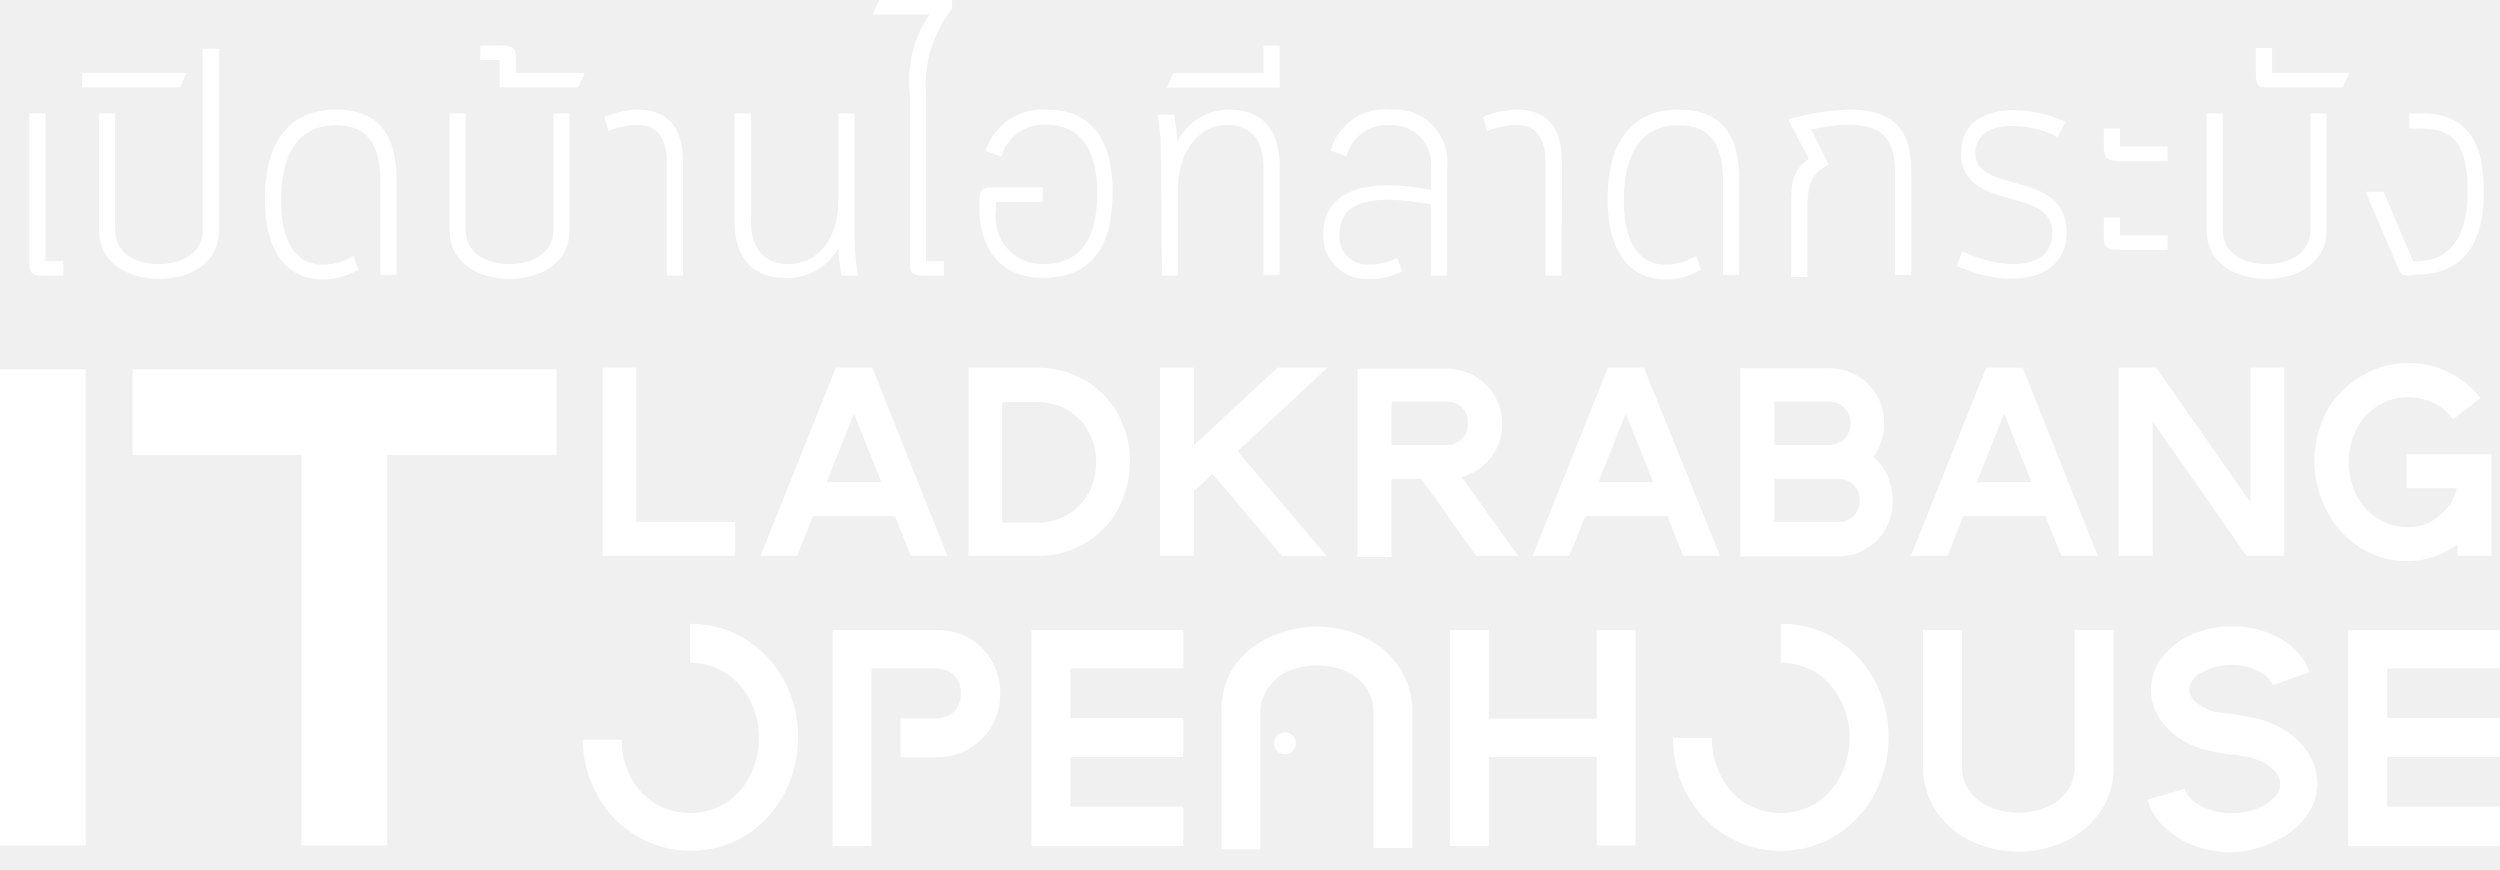
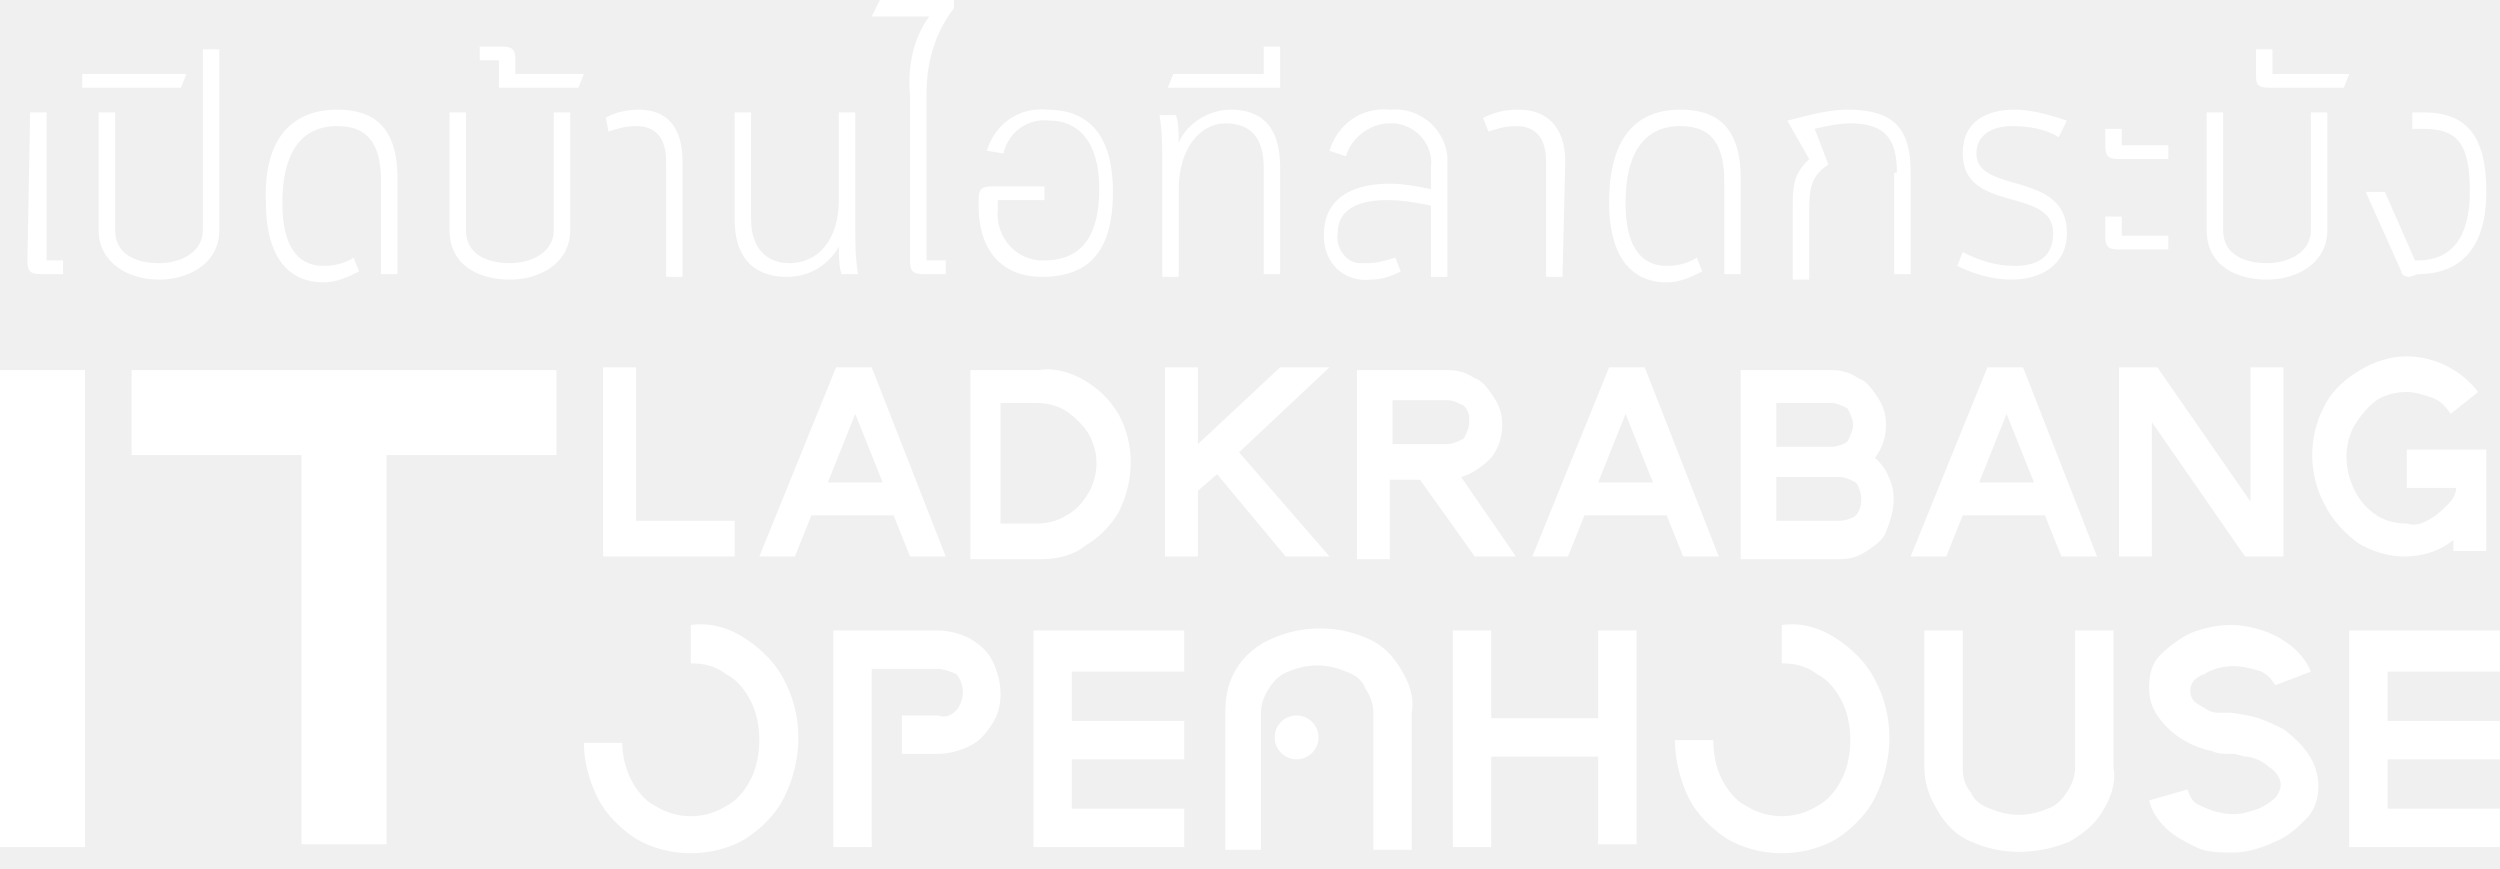
- <svg xmlns="http://www.w3.org/2000/svg" id="Layer_1" data-name="Layer 1" viewBox="0 0 91.25 31.73">
-   <defs>
-     <style>.cls-1{fill:#fff;}</style>
-   </defs>
-   <path class="cls-1" d="M1.07,4.14h.59V9.53h.65v.53H1.53c-.37,0-.46-.11-.46-.46Z" />
-   <path class="cls-1" d="M4.2,4.14V8.39c0,.88.79,1.25,1.6,1.25s1.6-.38,1.6-1.25V1.78H8V8.39c0,1.24-1.1,1.79-2.19,1.79S3.61,9.63,3.61,8.39V4.14Z" />
-   <path class="cls-1" d="M3,2.66H6.81l-.24.53H3Z" />
-   <path class="cls-1" d="M12.26,4c1.31,0,2.21.64,2.21,2.54v3.49h-.59V6.57c0-1.57-.71-2-1.62-2-1.42,0-2,1.12-2,2.75,0,1.47.51,2.34,1.53,2.34a2.13,2.13,0,0,0,1.11-.32l.18.5a2.53,2.53,0,0,1-1.29.36c-1.37,0-2.12-1.09-2.12-2.88C9.65,5,10.7,4,12.26,4Z" />
-   <path class="cls-1" d="M17,4.14V8.39c0,.88.79,1.25,1.6,1.25s1.6-.38,1.6-1.25V4.14h.59V8.39c0,1.24-1.1,1.79-2.19,1.79s-2.19-.54-2.19-1.79V4.14Z" />
-   <path class="cls-1" d="M18.83,2.66h2.51l-.24.53H18.24v-1h-.71V1.66h.78c.43,0,.52.11.52.5Z" />
-   <path class="cls-1" d="M24.93,10.06h-.59V5.91c0-.94-.4-1.35-1.08-1.35a3.24,3.24,0,0,0-1.05.22l-.15-.51A3.51,3.51,0,0,1,23.28,4c1,0,1.65.57,1.65,1.88Z" />
-   <path class="cls-1" d="M27.41,4.14V8.07c0,1.11.58,1.57,1.37,1.57,1,0,1.82-.82,1.82-2.34V4.14h.59V8.25a10.53,10.53,0,0,0,.12,1.81h-.59a6.34,6.34,0,0,1-.12-1,2.15,2.15,0,0,1-1.91,1.09c-1,0-1.88-.51-1.88-2.11V4.14Z" />
-   <path class="cls-1" d="M33.21,3.46A4.33,4.33,0,0,1,33.92.53H31.85L32.09,0h2.66V.32a4.48,4.48,0,0,0-.95,3.14V9.53h.65v.53h-.78c-.37,0-.46-.11-.46-.46Z" />
-   <path class="cls-1" d="M38.06,6.84v.53H36.35v.34a1.7,1.7,0,0,0,1.7,1.93c1.23,0,2-.7,2-2.6s-.9-2.49-1.82-2.49a1.61,1.61,0,0,0-1.68,1.17l-.58-.21A2.18,2.18,0,0,1,38.2,4c1.43,0,2.41.84,2.41,3s-.88,3.14-2.56,3.14c-1.3,0-2.3-.8-2.3-2.57V7.33c0-.37.08-.49.5-.49Z" />
-   <path class="cls-1" d="M42.38,6a10.53,10.53,0,0,0-.12-1.81h.59a6.34,6.34,0,0,1,.12,1A2.11,2.11,0,0,1,44.86,4c1,0,1.85.5,1.85,2.09v3.94h-.59V6.12c0-1.11-.54-1.56-1.38-1.56S43,5.37,43,6.9v3.16h-.59Z" />
-   <path class="cls-1" d="M42.59,3.2l.24-.53h3.29v-1h.59V3.2Z" />
-   <path class="cls-1" d="M52.82,10.06h-.59V7.46a9.75,9.75,0,0,0-1.57-.17c-1.33,0-1.76.51-1.76,1.22A1,1,0,0,0,50,9.65a2.13,2.13,0,0,0,1-.24l.18.5a2.51,2.51,0,0,1-1.14.27A1.58,1.58,0,0,1,48.3,8.51c0-1,.7-1.75,2.38-1.75a8.9,8.9,0,0,1,1.55.17v-.8a1.41,1.41,0,0,0-1.47-1.56,1.51,1.51,0,0,0-1.61,1.14l-.58-.21A2.05,2.05,0,0,1,50.76,4a1.91,1.91,0,0,1,2.06,2.09Z" />
-   <path class="cls-1" d="M57,10.06h-.59V5.91c0-.94-.4-1.35-1.08-1.35a3.24,3.24,0,0,0-1.05.22l-.15-.51A3.51,3.51,0,0,1,55.36,4c1,0,1.65.57,1.65,1.88Z" />
-   <path class="cls-1" d="M61.27,4c1.31,0,2.21.64,2.21,2.54v3.49h-.59V6.57c0-1.57-.71-2-1.62-2-1.42,0-2,1.12-2,2.75,0,1.47.51,2.34,1.53,2.34a2.13,2.13,0,0,0,1.11-.32l.18.5a2.53,2.53,0,0,1-1.29.36c-1.37,0-2.12-1.09-2.12-2.88C58.66,5,59.71,4,61.27,4Z" />
-   <path class="cls-1" d="M69.17,6.33c0-1.18-.38-1.78-1.73-1.78a6.11,6.11,0,0,0-1.33.18L66.74,6c-.66.37-.77.76-.77,1.65v2.46h-.59V7.46c0-.88.06-1.23.64-1.66l-.75-1.44A8.94,8.94,0,0,1,67.45,4c1.75,0,2.31.77,2.31,2.31v3.73h-.59Z" />
-   <path class="cls-1" d="M75.11,5a3.91,3.91,0,0,0-1.67-.41c-.73,0-1.34.3-1.34,1,0,1.54,3.33.56,3.33,2.89,0,1.25-1,1.69-2,1.69a4.63,4.63,0,0,1-2-.47l.19-.53a4.49,4.49,0,0,0,1.88.47c.75,0,1.41-.28,1.41-1.16,0-1.7-3.33-.72-3.33-2.89,0-1.15.91-1.57,1.93-1.57a4.51,4.51,0,0,1,1.87.43Z" />
-   <path class="cls-1" d="M77.38,5.34h1.74v.53H77.3c-.37,0-.51-.12-.51-.46V4.69h.59Zm0,3.25h1.74v.53H77.3c-.37,0-.51-.12-.51-.46V7.94h.59Z" />
-   <path class="cls-1" d="M81.13,4.14V8.39c0,.88.79,1.25,1.6,1.25s1.6-.38,1.6-1.25V4.14h.59V8.39c0,1.24-1.1,1.79-2.19,1.79s-2.19-.54-2.19-1.79V4.14Z" />
-   <path class="cls-1" d="M82.93,2.66h2.82l-.24.53h-2.7c-.37,0-.47-.07-.47-.44v-1h.59Z" />
-   <path class="cls-1" d="M87.9,10.06a.31.31,0,0,1-.35-.24L86.34,7H87l1.08,2.54h.12c1.16,0,1.87-.84,1.87-2.51s-.44-2.34-1.69-2.34h-.44V4.14h.44c1.66,0,2.28,1,2.28,2.88,0,2-.86,3-2.46,3Z" />
-   <g id="IT_Openhouse" data-name="IT Openhouse">
-     <path class="cls-1" d="M0,13.48V30.86H3.13V13.48Z" />
-     <path class="cls-1" d="M4.84,13.48v3.13H11V30.86h3.13V16.61h6.18V13.48Z" />
-     <path class="cls-1" d="M23.22,19.05V13.42H22v6.87h4.83V19.05Z" />
-     <path class="cls-1" d="M31.84,13.42H30.51l-2.75,6.87h1.33l.58-1.45h3l.58,1.45h1.33ZM30.17,17.6l1-2.51,1,2.51Z" />
-     <path class="cls-1" d="M40.8,15.1a3.24,3.24,0,0,0-1.22-1.23,3.4,3.4,0,0,0-1.73-.45h-2.5v6.87h2.5a3.37,3.37,0,0,0,1.73-.45A3.27,3.27,0,0,0,40.8,18.6a3.67,3.67,0,0,0,0-3.5ZM39.73,18a2,2,0,0,1-.77.79,2.16,2.16,0,0,1-1.11.29H36.58v-4.4h1.27a2.18,2.18,0,0,1,1.11.28,2,2,0,0,1,.77.79,2.41,2.41,0,0,1,0,2.26Z" />
-     <path class="cls-1" d="M48.45,13.42H46.63l-3.05,2.83V13.42H42.34v6.87h1.24V17.93l.68-.63,2.54,3h1.63l-3.26-3.83Z" />
-     <path class="cls-1" d="M53.35,17.41a2,2,0,0,0,1.07-.71,2,2,0,0,0,.41-1.24,2.07,2.07,0,0,0-.27-1,1.92,1.92,0,0,0-.73-.73,2,2,0,0,0-1-.27H49.55v6.87h1.24V17.48h1.09l2,2.81h1.53Zm-2.56-1.17V14.66h2a.77.77,0,0,1,.57.21.78.78,0,0,1,.22.58.76.76,0,0,1-.22.57.77.77,0,0,1-.57.22Z" />
-     <path class="cls-1" d="M60,13.42H58.69l-2.75,6.87h1.34l.58-1.45h3l.58,1.45h1.34ZM58.34,17.6l1-2.51,1,2.51Z" />
-     <path class="cls-1" d="M68.91,17.37a2,2,0,0,0-.54-.69,2,2,0,0,0,.4-1.24,2,2,0,0,0-.26-1,2,2,0,0,0-.73-.73,2,2,0,0,0-1-.27H63.52v6.87H67.1a2,2,0,0,0,1-.27,1.91,1.91,0,0,0,.72-.73,2.14,2.14,0,0,0,.07-1.93Zm-4.15-2.71h2a.75.75,0,0,1,.56.22.77.77,0,0,1,.22.57.79.79,0,0,1-.22.57.75.75,0,0,1-.56.22h-2Zm2.9,4.17a.75.75,0,0,1-.56.22H64.76V17.48H67.1a.75.75,0,0,1,.56.22.77.77,0,0,1,.22.56A.78.78,0,0,1,67.66,18.83Z" />
-     <path class="cls-1" d="M73.83,13.42H72.5l-2.75,6.87h1.33l.58-1.45h3l.58,1.45h1.33ZM72.15,17.6l1-2.51,1,2.51Z" />
-     <path class="cls-1" d="M82.14,13.42v4.91l-3.44-4.91H77.33v6.87h1.24V15.38L82,20.29h1.37V13.42Z" />
-     <path class="cls-1" d="M87.84,16.58v1.24h1.83a1.62,1.62,0,0,1-.27.63,2.49,2.49,0,0,1-.59.54,1.6,1.6,0,0,1-.92.25,2,2,0,0,1-1.1-.31,2.16,2.16,0,0,1-.78-.85,2.74,2.74,0,0,1,0-2.42,2.15,2.15,0,0,1,.78-.85,2,2,0,0,1,1.1-.31,2.11,2.11,0,0,1,.92.2,2,2,0,0,1,.73.6l1-.77a3.33,3.33,0,0,0-2.63-1.28,3.25,3.25,0,0,0-1.72.48A3.4,3.4,0,0,0,84.93,15a3.9,3.9,0,0,0,0,3.65A3.42,3.42,0,0,0,86.16,20a3.23,3.23,0,0,0,1.72.48,3,3,0,0,0,1.82-.62v.43h1.24V16.58Z" />
-     <path class="cls-1" d="M28.61,24.82a4,4,0,0,0-1.42-1.5,3.75,3.75,0,0,0-2-.55v1.42a2.4,2.4,0,0,1,1.28.36,2.47,2.47,0,0,1,.9,1,2.93,2.93,0,0,1,.33,1.38,3,3,0,0,1-.33,1.39,2.46,2.46,0,0,1-.9,1,2.5,2.5,0,0,1-2.57,0,2.46,2.46,0,0,1-.9-1A2.9,2.9,0,0,1,22.69,27H21.27a4.23,4.23,0,0,0,.52,2,3.92,3.92,0,0,0,1.42,1.5,3.88,3.88,0,0,0,4,0A4,4,0,0,0,28.61,29a4.46,4.46,0,0,0,0-4.19Z" />
-     <path class="cls-1" d="M36.2,24.12a2.24,2.24,0,0,0-.85-.84A2.33,2.33,0,0,0,34.16,23H30.39v7.88h1.42V24.4h2.35a.91.91,0,0,1,.67.25,1,1,0,0,1,0,1.32.92.92,0,0,1-.67.25H32.87v1.42h1.29a2.36,2.36,0,0,0,1.19-.3,2.27,2.27,0,0,0,.85-.84,2.44,2.44,0,0,0,0-2.38Z" />
-     <path class="cls-1" d="M43.19,24.4V23H37.65v7.88h5.54V29.44H39.07V27.63h4.12V26.21H39.07V24.4Z" />
-     <path class="cls-1" d="M58.28,23v3.23H54.34V23H52.92v7.88h1.42V27.63h3.94v3.23H59.7V23Z" />
-     <path class="cls-1" d="M68.41,24.82A3.94,3.94,0,0,0,67,23.32a3.74,3.74,0,0,0-2-.55v1.42a2.4,2.4,0,0,1,1.28.36,2.51,2.51,0,0,1,.9,1,2.93,2.93,0,0,1,.33,1.38,3,3,0,0,1-.33,1.39,2.5,2.5,0,0,1-.9,1,2.5,2.5,0,0,1-2.57,0,2.5,2.5,0,0,1-.9-1,3,3,0,0,1-.33-1.39H61.07a4.26,4.26,0,0,0,.52,2.1A4,4,0,0,0,63,30.5a3.87,3.87,0,0,0,4,0A4,4,0,0,0,68.41,29a4.46,4.46,0,0,0,0-4.19Z" />
-     <path class="cls-1" d="M75.73,23v5a1.47,1.47,0,0,1-.26.85,1.77,1.77,0,0,1-.74.6,2.73,2.73,0,0,1-2.12,0,1.75,1.75,0,0,1-.74-.6,1.47,1.47,0,0,1-.26-.85V23H70.19v5a2.84,2.84,0,0,0,.46,1.57,3.22,3.22,0,0,0,1.25,1.11,4.1,4.1,0,0,0,3.55,0,3.22,3.22,0,0,0,1.25-1.11A2.84,2.84,0,0,0,77.15,28V23Z" />
-     <path class="cls-1" d="M84.25,27.49a2.63,2.63,0,0,0-.87-.85,3.5,3.5,0,0,0-1.28-.47l-.57-.1L81,26l-.07,0h0a1.65,1.65,0,0,1-.73-.33.67.67,0,0,1-.29-.5.75.75,0,0,1,.48-.64,2.17,2.17,0,0,1,1.05-.26,2,2,0,0,1,1,.23,1.09,1.09,0,0,1,.53.51l1.33-.48a2.28,2.28,0,0,0-1.05-1.21,3.49,3.49,0,0,0-1.78-.46,3.55,3.55,0,0,0-1.49.31,2.72,2.72,0,0,0-1.07.84,1.91,1.91,0,0,0-.4,1.17,1.86,1.86,0,0,0,.29,1,2.5,2.5,0,0,0,.79.79,3.15,3.15,0,0,0,1.15.45,6,6,0,0,0,.64.12l.2,0,.36.07a2,2,0,0,1,.92.38.82.82,0,0,1,.37.63.72.72,0,0,1-.23.5,1.66,1.66,0,0,1-.64.4,2.44,2.44,0,0,1-.9.16,2.24,2.24,0,0,1-1.19-.3,1,1,0,0,1-.53-.59l-1.36.4a2.28,2.28,0,0,0,.62,1,3.17,3.17,0,0,0,1.09.68,3.92,3.92,0,0,0,1.37.24A3.84,3.84,0,0,0,83,30.72a2.87,2.87,0,0,0,1.15-.89,2,2,0,0,0,.11-2.33Z" />
-     <path class="cls-1" d="M91.25,24.4V23H85.71v7.88h5.54V29.44H87.13V27.63h4.12V26.21H87.13V24.4Z" />
-     <path class="cls-1" d="M51.09,24.39a3.13,3.13,0,0,0-1.25-1.11,4.06,4.06,0,0,0-3.54,0A3.13,3.13,0,0,0,45,24.39,2.82,2.82,0,0,0,44.59,26v5H46V26a1.48,1.48,0,0,1,.27-.86A1.74,1.74,0,0,1,47,24.5a2.73,2.73,0,0,1,2.12,0,1.74,1.74,0,0,1,.74.59,1.48,1.48,0,0,1,.27.86v5h1.42V26A2.82,2.82,0,0,0,51.09,24.39Z" />
-     <circle class="cls-1" cx="46.9" cy="27.13" r="0.4" />
+ <svg xmlns="http://www.w3.org/2000/svg" version="1.1" id="Layer_1" x="0px" y="0px" viewBox="0 0 91.2 31.7" style="enable-background:new 0 0 91.2 31.7;" xml:space="preserve">
+   <style type="text/css">
+ 	.st0{fill:#FFFFFF;}
+ </style>
+   <path class="st0" d="M1.1,4.1h0.6v5.4h0.6v0.5H1.5c-0.4,0-0.5-0.1-0.5-0.5L1.1,4.1z" />
+   <path class="st0" d="M4.2,4.1v4.3c0,0.9,0.8,1.2,1.6,1.2s1.6-0.4,1.6-1.2V1.8H8v6.6c0,1.2-1.1,1.8-2.2,1.8S3.6,9.6,3.6,8.4V4.1H4.2z  " />
+   <path class="st0" d="M3,2.7h3.8L6.6,3.2H3V2.7z" />
+   <path class="st0" d="M12.3,4c1.3,0,2.2,0.6,2.2,2.5V10h-0.6V6.6c0-1.6-0.7-2-1.6-2c-1.4,0-2,1.1-2,2.8c0,1.5,0.5,2.3,1.5,2.3  c0.4,0,0.8-0.1,1.1-0.3l0.2,0.5c-0.4,0.2-0.8,0.4-1.3,0.4c-1.4,0-2.1-1.1-2.1-2.9C9.6,5,10.7,4,12.3,4z" />
+   <path class="st0" d="M17,4.1v4.3c0,0.9,0.8,1.2,1.6,1.2s1.6-0.4,1.6-1.2V4.1h0.6v4.3c0,1.2-1.1,1.8-2.2,1.8s-2.2-0.5-2.2-1.8V4.1H17  z" />
+   <path class="st0" d="M18.8,2.7h2.5l-0.2,0.5h-2.9v-1h-0.7V1.7h0.8c0.4,0,0.5,0.1,0.5,0.5L18.8,2.7z" />
+   <path class="st0" d="M24.9,10.1h-0.6V5.9c0-0.9-0.4-1.3-1.1-1.3c-0.4,0-0.7,0.1-1,0.2l-0.1-0.5C22.4,4.1,22.9,4,23.3,4  c1,0,1.6,0.6,1.6,1.9V10.1z" />
+   <path class="st0" d="M27.4,4.1v3.9c0,1.1,0.6,1.6,1.4,1.6c1,0,1.8-0.8,1.8-2.3V4.1h0.6v4.1c0,0.6,0,1.2,0.1,1.8h-0.6  c-0.1-0.3-0.1-0.7-0.1-1c-0.4,0.7-1.1,1.1-1.9,1.1c-1,0-1.9-0.5-1.9-2.1V4.1H27.4z" />
+   <path class="st0" d="M33.2,3.5c-0.1-1,0.1-2.1,0.7-2.9h-2.1L32.1,0h2.7v0.3c-0.7,0.9-1,2-1,3.1v6.1h0.7v0.5h-0.8  c-0.4,0-0.5-0.1-0.5-0.5L33.2,3.5z" />
+   <path class="st0" d="M38.1,6.8v0.5h-1.7v0.3c-0.1,0.9,0.5,1.8,1.5,1.9c0.1,0,0.2,0,0.2,0c1.2,0,2-0.7,2-2.6s-0.9-2.5-1.8-2.5  c-0.8-0.1-1.5,0.4-1.7,1.2L36,5.5c0.3-1,1.2-1.6,2.2-1.5c1.4,0,2.4,0.8,2.4,3s-0.9,3.1-2.6,3.1c-1.3,0-2.3-0.8-2.3-2.6V7.3  c0-0.4,0.1-0.5,0.5-0.5H38.1z" />
+   <path class="st0" d="M42.4,6c0-0.6,0-1.2-0.1-1.8h0.6c0.1,0.3,0.1,0.7,0.1,1C43.3,4.5,44.1,4,44.9,4c1,0,1.8,0.5,1.8,2.1V10h-0.6  V6.1c0-1.1-0.5-1.6-1.4-1.6S43,5.4,43,6.9v3.2h-0.6L42.4,6z" />
+   <path class="st0" d="M42.6,3.2l0.2-0.5h3.3v-1h0.6v1.5H42.6z" />
+   <path class="st0" d="M52.8,10.1h-0.6V7.5c-0.5-0.1-1-0.2-1.6-0.2c-1.3,0-1.8,0.5-1.8,1.2c-0.1,0.5,0.3,1.1,0.8,1.1  c0.1,0,0.2,0,0.3,0c0.3,0,0.7-0.1,1-0.2l0.2,0.5c-0.4,0.2-0.7,0.3-1.1,0.3c-0.9,0.1-1.6-0.5-1.7-1.4c0-0.1,0-0.2,0-0.3  c0-1,0.7-1.8,2.4-1.8c0.5,0,1,0.1,1.5,0.2V6.1c0.1-0.8-0.5-1.5-1.3-1.6c-0.1,0-0.1,0-0.2,0C50,4.5,49.3,5,49.1,5.7l-0.6-0.2  c0.3-1,1.2-1.6,2.2-1.5c1.1-0.1,2,0.7,2.1,1.7c0,0.1,0,0.2,0,0.3V10.1z" />
+   <path class="st0" d="M57,10.1h-0.6V5.9c0-0.9-0.4-1.3-1.1-1.3c-0.4,0-0.7,0.1-1,0.2l-0.2-0.5C54.5,4.1,54.9,4,55.4,4  c1,0,1.7,0.6,1.7,1.9L57,10.1z" />
+   <path class="st0" d="M61.3,4c1.3,0,2.2,0.6,2.2,2.5V10h-0.6V6.6c0-1.6-0.7-2-1.6-2c-1.4,0-2,1.1-2,2.8c0,1.5,0.5,2.3,1.5,2.3  c0.4,0,0.8-0.1,1.1-0.3l0.2,0.5c-0.4,0.2-0.8,0.4-1.3,0.4c-1.4,0-2.1-1.1-2.1-2.9C58.7,5,59.7,4,61.3,4z" />
+   <path class="st0" d="M69.2,6.3c0-1.2-0.4-1.8-1.7-1.8c-0.4,0-0.9,0.1-1.3,0.2L66.7,6C66.1,6.4,66,6.8,66,7.7v2.5h-0.6V7.5  c0-0.9,0.1-1.2,0.6-1.7l-0.8-1.4C66,4.2,66.7,4,67.4,4c1.8,0,2.3,0.8,2.3,2.3V10h-0.6V6.3z" />
+   <path class="st0" d="M75.1,5c-0.5-0.3-1.1-0.4-1.7-0.4c-0.7,0-1.3,0.3-1.3,1c0,1.5,3.3,0.6,3.3,2.9c0,1.2-1,1.7-2,1.7  c-0.7,0-1.4-0.2-2-0.5l0.2-0.5c0.6,0.3,1.2,0.5,1.9,0.5c0.8,0,1.4-0.3,1.4-1.2c0-1.7-3.3-0.7-3.3-2.9c0-1.2,0.9-1.6,1.9-1.6  c0.6,0,1.3,0.2,1.9,0.4L75.1,5z" />
+   <path class="st0" d="M77.4,5.3h1.7v0.5h-1.8c-0.4,0-0.5-0.1-0.5-0.5V4.7h0.6V5.3z M77.4,8.6h1.7v0.5h-1.8c-0.4,0-0.5-0.1-0.5-0.5  V7.9h0.6V8.6z" />
+   <path class="st0" d="M81.1,4.1v4.3c0,0.9,0.8,1.2,1.6,1.2s1.6-0.4,1.6-1.2V4.1h0.6v4.3c0,1.2-1.1,1.8-2.2,1.8s-2.2-0.5-2.2-1.8V4.1  H81.1z" />
+   <path class="st0" d="M82.9,2.7h2.8l-0.2,0.5h-2.7c-0.4,0-0.5-0.1-0.5-0.4v-1h0.6V2.7z" />
+   <path class="st0" d="M87.9,10.1c-0.2,0-0.3-0.1-0.3-0.2L86.3,7H87l1.1,2.5h0.1c1.2,0,1.9-0.8,1.9-2.5s-0.4-2.3-1.7-2.3h-0.4V4.1h0.4  c1.7,0,2.3,1,2.3,2.9c0,2-0.9,3-2.5,3L87.9,10.1z" />
+   <g id="IT_Openhouse">
+     <path class="st0" d="M0,13.5v17.4h3.1V13.5H0z" />
+     <path class="st0" d="M4.8,13.5v3.1H11v14.2h3.1V16.6h6.2v-3.1H4.8z" />
+     <path class="st0" d="M23.2,19v-5.6H22v6.9h4.8V19H23.2z" />
+     <path class="st0" d="M31.8,13.4h-1.3l-2.8,6.9h1.3l0.6-1.5h3l0.6,1.5h1.3L31.8,13.4z M30.2,17.6l1-2.5l1,2.5H30.2z" />
+     <path class="st0" d="M40.8,15.1c-0.3-0.5-0.7-0.9-1.2-1.2c-0.5-0.3-1.1-0.5-1.7-0.4h-2.5v6.9h2.5c0.6,0,1.2-0.1,1.7-0.5   c0.5-0.3,0.9-0.7,1.2-1.2C41.4,17.5,41.4,16.2,40.8,15.1z M39.7,18c-0.2,0.3-0.4,0.6-0.8,0.8c-0.3,0.2-0.7,0.3-1.1,0.3h-1.3v-4.4   h1.3c0.4,0,0.8,0.1,1.1,0.3c0.3,0.2,0.6,0.5,0.8,0.8C40.1,16.5,40.1,17.3,39.7,18L39.7,18z" />
+     <path class="st0" d="M48.5,13.4h-1.8l-3,2.8v-2.8h-1.2v6.9h1.2v-2.4l0.7-0.6l2.5,3h1.6l-3.3-3.8L48.5,13.4z" />
+     <path class="st0" d="M53.3,17.4c0.4-0.1,0.8-0.4,1.1-0.7c0.3-0.4,0.4-0.8,0.4-1.2c0-0.4-0.1-0.7-0.3-1c-0.2-0.3-0.4-0.6-0.7-0.7   c-0.3-0.2-0.6-0.3-1-0.3h-3.3v6.9h1.2v-2.9h1.1l2,2.8h1.5L53.3,17.4z M50.8,16.2v-1.6h2c0.2,0,0.4,0.1,0.6,0.2   c0.2,0.2,0.2,0.4,0.2,0.6c0,0.2-0.1,0.4-0.2,0.6c-0.2,0.1-0.4,0.2-0.6,0.2H50.8z" />
+     <path class="st0" d="M60,13.4h-1.3l-2.8,6.9h1.3l0.6-1.5h3l0.6,1.5h1.3L60,13.4z M58.3,17.6l1-2.5l1,2.5H58.3z" />
+     <path class="st0" d="M68.9,17.4c-0.1-0.3-0.3-0.5-0.5-0.7c0.3-0.4,0.4-0.8,0.4-1.2c0-0.4-0.1-0.7-0.3-1c-0.2-0.3-0.4-0.6-0.7-0.7   c-0.3-0.2-0.6-0.3-1-0.3h-3.3v6.9h3.6c0.4,0,0.7-0.1,1-0.3c0.3-0.2,0.6-0.4,0.7-0.7C69.1,18.7,69.2,18,68.9,17.4L68.9,17.4z    M64.8,14.7h2c0.2,0,0.4,0.1,0.6,0.2c0.1,0.2,0.2,0.4,0.2,0.6c0,0.2-0.1,0.4-0.2,0.6c-0.1,0.1-0.4,0.2-0.6,0.2h-2V14.7z M67.7,18.8   c-0.1,0.1-0.4,0.2-0.6,0.2h-2.3v-1.6h2.3c0.2,0,0.4,0.1,0.6,0.2c0.1,0.1,0.2,0.4,0.2,0.6C67.9,18.5,67.8,18.7,67.7,18.8z" />
+     <path class="st0" d="M73.8,13.4h-1.3l-2.8,6.9h1.3l0.6-1.5h3l0.6,1.5h1.3L73.8,13.4z M72.2,17.6l1-2.5l1,2.5H72.2z" />
+     <path class="st0" d="M82.1,13.4v4.9l-3.4-4.9h-1.4v6.9h1.2v-4.9l3.4,4.9h1.4v-6.9H82.1z" />
+     <path class="st0" d="M87.8,16.6v1.2h1.8c0,0.2-0.1,0.4-0.3,0.6c-0.2,0.2-0.4,0.4-0.6,0.5c-0.3,0.2-0.6,0.3-0.9,0.2   c-0.4,0-0.8-0.1-1.1-0.3c-0.3-0.2-0.6-0.5-0.8-0.9c-0.4-0.8-0.4-1.7,0-2.4c0.2-0.3,0.4-0.6,0.8-0.9c0.3-0.2,0.7-0.3,1.1-0.3   c0.3,0,0.6,0.1,0.9,0.2c0.3,0.1,0.5,0.3,0.7,0.6l1-0.8c-0.6-0.8-1.6-1.3-2.6-1.3c-0.6,0-1.2,0.2-1.7,0.5c-0.5,0.3-1,0.7-1.3,1.3   c-0.6,1.1-0.6,2.5,0,3.6c0.3,0.6,0.7,1,1.2,1.4c0.5,0.3,1.1,0.5,1.7,0.5c0.7,0,1.3-0.2,1.8-0.6v0.4h1.2v-3.7H87.8z" />
+     <path class="st0" d="M28.6,24.8c-0.3-0.6-0.8-1.1-1.4-1.5c-0.6-0.4-1.3-0.6-2-0.5v1.4c0.5,0,0.9,0.1,1.3,0.4c0.4,0.2,0.7,0.6,0.9,1   c0.2,0.4,0.3,0.9,0.3,1.4c0,0.5-0.1,1-0.3,1.4c-0.2,0.4-0.5,0.8-0.9,1c-0.8,0.5-1.8,0.5-2.6,0c-0.4-0.2-0.7-0.6-0.9-1   c-0.2-0.4-0.3-0.9-0.3-1.3h-1.4c0,0.7,0.2,1.4,0.5,2c0.3,0.6,0.8,1.1,1.4,1.5c1.2,0.7,2.8,0.7,4,0c0.6-0.4,1.1-0.9,1.4-1.5   C29.3,27.7,29.3,26.1,28.6,24.8L28.6,24.8z" />
+     <path class="st0" d="M36.2,24.1c-0.2-0.4-0.5-0.6-0.8-0.8C35,23.1,34.6,23,34.2,23h-3.8v7.9h1.4v-6.5h2.4c0.2,0,0.5,0.1,0.7,0.2   c0.3,0.4,0.3,0.9,0,1.3c-0.2,0.2-0.4,0.3-0.7,0.2h-1.3v1.4h1.3c0.4,0,0.8-0.1,1.2-0.3c0.4-0.2,0.6-0.5,0.8-0.8   C36.6,25.8,36.6,24.9,36.2,24.1z" />
+     <path class="st0" d="M43.2,24.4V23h-5.5v7.9h5.5v-1.4h-4.1v-1.8h4.1v-1.4h-4.1v-1.8H43.2z" />
+     <path class="st0" d="M58.3,23v3.2h-3.9V23h-1.4v7.9h1.4v-3.3h3.9v3.2h1.4V23H58.3z" />
+     <path class="st0" d="M68.4,24.8c-0.3-0.6-0.8-1.1-1.4-1.5c-0.6-0.4-1.3-0.6-2-0.5v1.4c0.5,0,0.9,0.1,1.3,0.4c0.4,0.2,0.7,0.6,0.9,1   c0.2,0.4,0.3,0.9,0.3,1.4c0,0.5-0.1,1-0.3,1.4c-0.2,0.4-0.5,0.8-0.9,1c-0.8,0.5-1.8,0.5-2.6,0c-0.4-0.2-0.7-0.6-0.9-1   c-0.2-0.4-0.3-0.9-0.3-1.4h-1.4c0,0.7,0.2,1.5,0.5,2.1c0.3,0.6,0.8,1.1,1.4,1.5c1.2,0.7,2.8,0.7,4,0c0.6-0.4,1.1-0.9,1.4-1.5   C69.1,27.7,69.1,26.1,68.4,24.8L68.4,24.8z" />
+     <path class="st0" d="M75.7,23v5c0,0.3-0.1,0.6-0.3,0.9c-0.2,0.3-0.4,0.5-0.7,0.6c-0.7,0.3-1.4,0.3-2.1,0c-0.3-0.1-0.6-0.3-0.7-0.6   c-0.2-0.2-0.3-0.5-0.3-0.9v-5h-1.4v5c0,0.6,0.2,1.1,0.5,1.6c0.3,0.5,0.7,0.9,1.2,1.1c1.1,0.5,2.4,0.5,3.6,0   c0.5-0.3,0.9-0.6,1.2-1.1c0.3-0.5,0.5-1,0.4-1.6v-5H75.7z" />
+     <path class="st0" d="M84.2,27.5c-0.2-0.3-0.5-0.6-0.9-0.9c-0.4-0.2-0.8-0.4-1.3-0.5l-0.6-0.1L81,26h-0.1l0,0   c-0.3,0-0.5-0.2-0.7-0.3c-0.2-0.1-0.3-0.3-0.3-0.5c0-0.3,0.2-0.5,0.5-0.6c0.3-0.2,0.7-0.3,1.1-0.3c0.3,0,0.7,0.1,1,0.2   c0.2,0.1,0.4,0.3,0.5,0.5l1.3-0.5c-0.2-0.5-0.6-0.9-1.1-1.2c-0.5-0.3-1.2-0.5-1.8-0.5c-0.5,0-1,0.1-1.5,0.3   c-0.4,0.2-0.8,0.5-1.1,0.8c-0.3,0.3-0.4,0.7-0.4,1.2c0,0.4,0.1,0.7,0.3,1c0.2,0.3,0.5,0.6,0.8,0.8c0.3,0.2,0.7,0.4,1.2,0.5   c0.2,0.1,0.4,0.1,0.6,0.1h0.2l0.4,0.1c0.3,0,0.7,0.2,0.9,0.4c0.2,0.1,0.4,0.4,0.4,0.6c0,0.2-0.1,0.4-0.2,0.5   c-0.2,0.2-0.4,0.3-0.6,0.4c-0.3,0.1-0.6,0.2-0.9,0.2c-0.4,0-0.8-0.1-1.2-0.3c-0.3-0.1-0.4-0.3-0.5-0.6l-1.4,0.4   c0.1,0.4,0.3,0.7,0.6,1c0.3,0.3,0.7,0.5,1.1,0.7c0.4,0.2,0.9,0.2,1.4,0.2c0.5,0,1.1-0.2,1.5-0.4c0.5-0.2,0.8-0.5,1.2-0.9   C84.7,29.2,84.7,28.2,84.2,27.5L84.2,27.5z" />
+     <path class="st0" d="M91.2,24.4V23h-5.5v7.9h5.5v-1.4h-4.1v-1.8h4.1v-1.4h-4.1v-1.8H91.2z" />
+     <path class="st0" d="M51.1,24.4c-0.3-0.5-0.7-0.9-1.2-1.1c-1.1-0.5-2.4-0.5-3.5,0c-0.5,0.2-1,0.6-1.3,1.1c-0.3,0.5-0.4,1-0.4,1.6v5   H46v-5c0-0.3,0.1-0.6,0.3-0.9c0.2-0.3,0.4-0.5,0.7-0.6c0.7-0.3,1.4-0.3,2.1,0c0.3,0.1,0.6,0.3,0.7,0.6c0.2,0.3,0.3,0.6,0.3,0.9v5   h1.4v-5C51.6,25.4,51.4,24.9,51.1,24.4z" />
+     <circle class="st0" cx="47.3" cy="26.9" r="0.8" />
  </g>
</svg>
